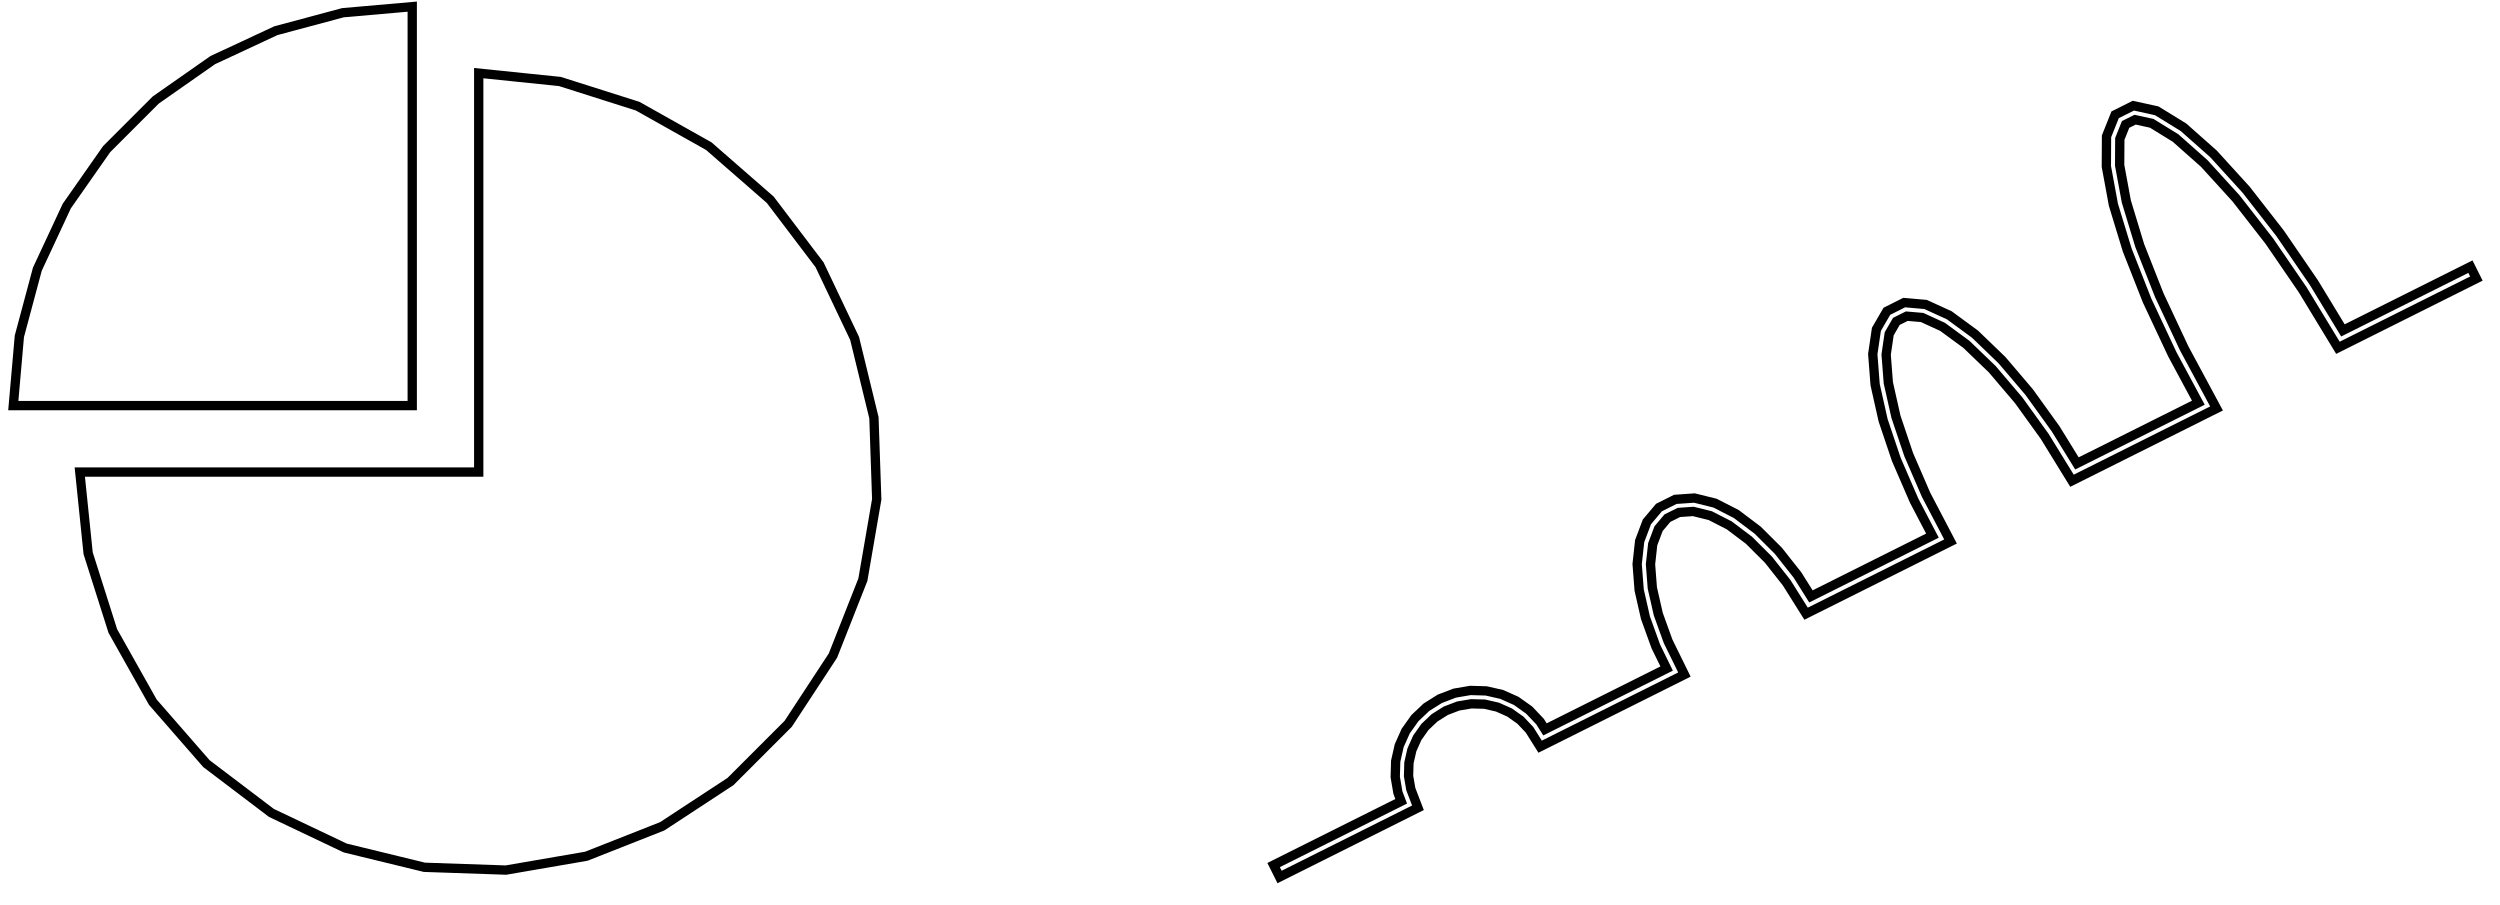
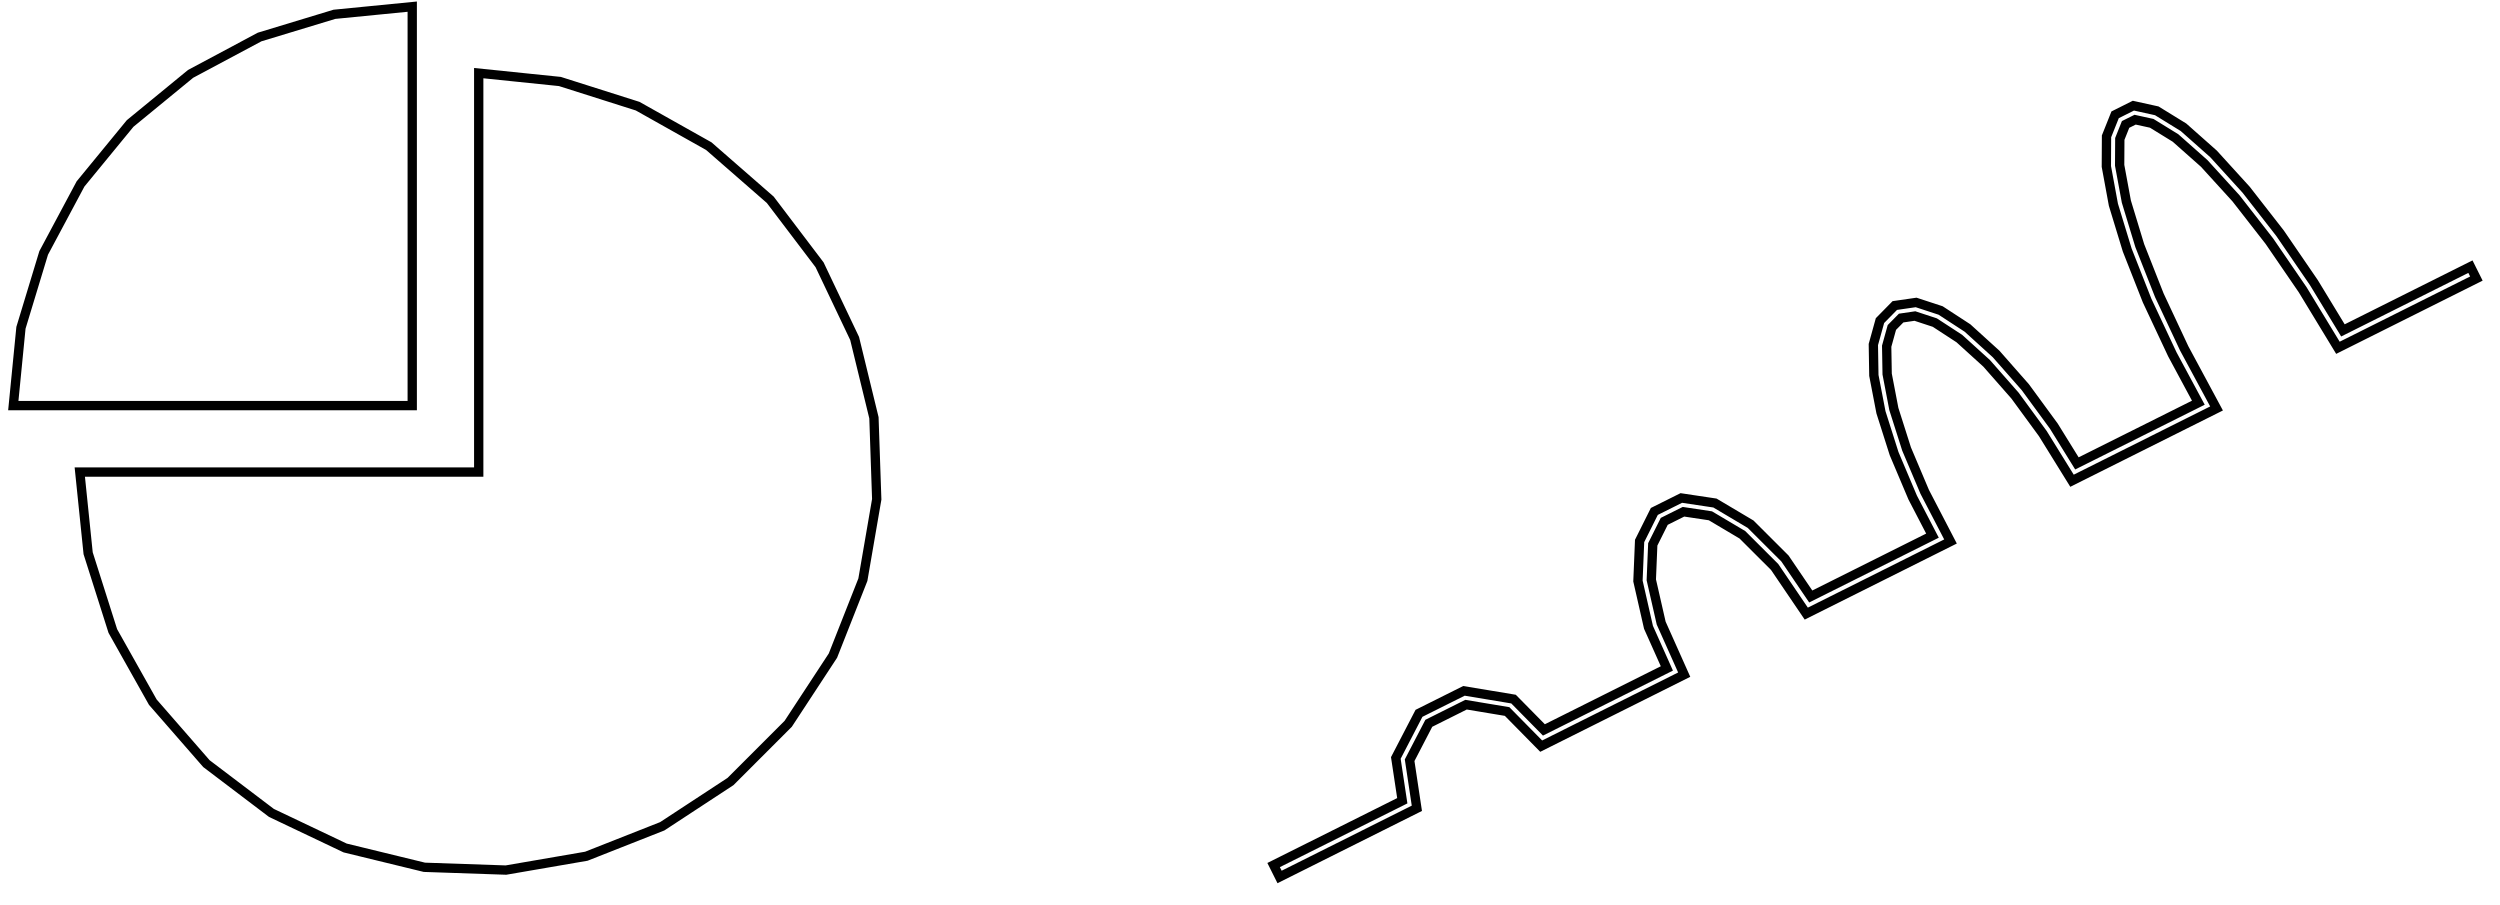
<svg xmlns="http://www.w3.org/2000/svg" width="94mm" height="34mm" viewBox="0 -122 94 34" version="1.1">
-   <path d=" M 15.5,-121.75 L 12.895,-121.522 L 10.37,-120.845 L 8,-119.74 L 5.858,-118.241 L 4.009,-116.392  L 2.51,-114.25 L 1.405,-111.88 L 0.728,-109.355 L 0.5,-106.75 L 15.5,-106.75 z M 22.047,-89.806 L 24.901,-90.932 L 27.466,-92.614 L 29.636,-94.784 L 31.318,-97.349 L 32.444,-100.203  L 32.965,-103.226 L 32.86,-106.292 L 32.134,-109.273 L 30.816,-112.044 L 28.962,-114.488 L 26.65,-116.505  L 23.976,-118.008 L 21.052,-118.936 L 18,-119.25 L 18,-104.25 L 3,-104.25 L 3.314,-101.198  L 4.242,-98.274 L 5.745,-95.6 L 7.762,-93.287 L 10.206,-91.434 L 12.977,-90.116 L 15.957,-89.39  L 19.024,-89.285 z M 53.315,-91.628 L 53.047,-92.328 L 52.962,-92.82 L 52.976,-93.318 L 53.087,-93.804 L 53.29,-94.26  L 53.578,-94.667 L 53.94,-95.01 L 54.362,-95.275 L 54.828,-95.454 L 55.32,-95.537 L 55.818,-95.524  L 56.304,-95.413 L 56.76,-95.21 L 57.167,-94.922 L 57.51,-94.56 L 57.909,-93.925 L 63.334,-96.637  L 62.72,-97.888 L 62.351,-98.911 L 62.128,-99.891 L 62.059,-100.782 L 62.142,-101.538 L 62.362,-102.121  L 62.694,-102.517 L 63.126,-102.732 L 63.666,-102.77 L 64.308,-102.611 L 65.02,-102.246 L 65.761,-101.687  L 66.492,-100.958 L 67.176,-100.092 L 67.909,-98.925 L 73.34,-101.64 L 72.42,-103.398 L 71.767,-104.907  L 71.287,-106.333 L 71.001,-107.608 L 70.919,-108.668 L 71.034,-109.45 L 71.303,-109.916 L 71.696,-110.112  L 72.273,-110.062 L 73.04,-109.71 L 73.937,-109.052 L 74.909,-108.117 L 75.904,-106.947 L 76.877,-105.597  L 77.907,-103.924 L 83.342,-106.642 L 82.125,-108.903 L 81.191,-110.897 L 80.455,-112.764 L 79.951,-114.421  L 79.699,-115.785 L 79.705,-116.777 L 79.922,-117.321 L 80.281,-117.5 L 80.905,-117.363 L 81.799,-116.812  L 82.877,-115.856 L 84.073,-114.543 L 85.327,-112.934 L 86.583,-111.101 L 87.906,-108.923 L 93.112,-111.526  L 92.888,-111.974 L 88.094,-109.577 L 87.003,-111.372 L 85.731,-113.229 L 84.455,-114.866 L 83.229,-116.213  L 82.099,-117.215 L 81.095,-117.833 L 80.215,-118.027 L 79.528,-117.683 L 79.205,-116.874 L 79.199,-115.741  L 79.464,-114.302 L 79.983,-112.6 L 80.731,-110.699 L 81.679,-108.679 L 82.658,-106.858 L 78.093,-104.576  L 77.293,-105.874 L 76.298,-107.256 L 75.273,-108.46 L 74.26,-109.436 L 73.295,-110.144 L 72.403,-110.552  L 71.599,-110.623 L 70.946,-110.296 L 70.553,-109.618 L 70.416,-108.685 L 70.505,-107.534 L 70.805,-106.198  L 71.3,-104.728 L 71.969,-103.182 L 72.66,-101.86 L 68.091,-99.575 L 67.585,-100.381 L 66.866,-101.291  L 66.09,-102.065 L 65.287,-102.671 L 64.485,-103.082 L 63.71,-103.274 L 62.992,-103.224 L 62.378,-102.917  L 61.924,-102.378 L 61.651,-101.655 L 61.557,-100.79 L 61.632,-99.816 L 61.87,-98.77 L 62.259,-97.693  L 62.666,-96.863 L 58.091,-94.575 L 57.907,-94.868 L 57.496,-95.301 L 57.009,-95.647 L 56.463,-95.89  L 55.881,-96.022 L 55.284,-96.039 L 54.695,-95.938 L 54.138,-95.725 L 53.632,-95.407 L 53.199,-94.996  L 52.853,-94.509 L 52.61,-93.963 L 52.478,-93.381 L 52.461,-92.784 L 52.562,-92.195 L 52.685,-91.872  L 47.888,-89.474 L 48.112,-89.026 z " stroke="black" fill="none" stroke-width="0.35" />
+   <path d=" M 15.5,-121.75 L 12.574,-121.462 L 9.76,-120.608 L 7.166,-119.222 L 4.893,-117.357 L 3.028,-115.084  L 1.642,-112.49 L 0.788,-109.676 L 0.5,-106.75 L 15.5,-106.75 z M 22.047,-89.806 L 24.901,-90.932 L 27.466,-92.614 L 29.636,-94.784 L 31.318,-97.349 L 32.444,-100.203  L 32.965,-103.226 L 32.86,-106.292 L 32.134,-109.273 L 30.816,-112.044 L 28.962,-114.488 L 26.65,-116.505  L 23.976,-118.008 L 21.052,-118.936 L 18,-119.25 L 18,-104.25 L 3,-104.25 L 3.314,-101.198  L 4.242,-98.274 L 5.745,-95.6 L 7.762,-93.287 L 10.206,-91.434 L 12.977,-90.116 L 15.957,-89.39  L 19.024,-89.285 z M 53.274,-91.608 L 53.002,-93.415 L 53.723,-94.804 L 55.123,-95.504 L 56.667,-95.247 L 57.949,-93.945  L 63.326,-96.633 L 62.46,-98.572 L 62.089,-100.199 L 62.144,-101.532 L 62.576,-102.397 L 63.299,-102.758  L 64.311,-102.606 L 65.514,-101.892 L 66.726,-100.682 L 67.916,-98.928 L 73.339,-101.64 L 72.369,-103.507  L 71.687,-105.118 L 71.209,-106.621 L 70.957,-107.936 L 70.939,-108.982 L 71.134,-109.687 L 71.483,-110.041  L 72.001,-110.117 L 72.749,-109.871 L 73.671,-109.27 L 74.697,-108.339 L 75.763,-107.127 L 76.809,-105.698  L 77.908,-103.924 L 83.342,-106.642 L 82.125,-108.903 L 81.191,-110.897 L 80.455,-112.764 L 79.951,-114.421  L 79.699,-115.785 L 79.705,-116.777 L 79.922,-117.321 L 80.281,-117.5 L 80.905,-117.363 L 81.799,-116.812  L 82.877,-115.856 L 84.073,-114.543 L 85.327,-112.934 L 86.583,-111.101 L 87.906,-108.923 L 93.112,-111.526  L 92.888,-111.974 L 88.094,-109.577 L 87.003,-111.372 L 85.731,-113.229 L 84.455,-114.866 L 83.229,-116.213  L 82.099,-117.215 L 81.095,-117.833 L 80.215,-118.027 L 79.528,-117.683 L 79.205,-116.874 L 79.199,-115.741  L 79.464,-114.302 L 79.983,-112.6 L 80.731,-110.699 L 81.679,-108.679 L 82.658,-106.858 L 78.092,-104.576  L 77.224,-105.978 L 76.153,-107.44 L 75.054,-108.69 L 73.978,-109.667 L 72.967,-110.326 L 72.046,-110.628  L 71.244,-110.512 L 70.687,-109.945 L 70.438,-109.046 L 70.457,-107.884 L 70.724,-106.498 L 71.218,-104.944  L 71.916,-103.294 L 72.661,-101.86 L 68.084,-99.572 L 67.113,-101.002 L 65.823,-102.29 L 64.482,-103.086  L 63.217,-103.276 L 62.203,-102.77 L 61.649,-101.66 L 61.587,-100.153 L 61.983,-98.413 L 62.674,-96.867  L 58.051,-94.555 L 56.909,-95.714 L 55.045,-96.024 L 53.354,-95.179 L 52.483,-93.501 L 52.726,-91.892  L 47.888,-89.474 L 48.112,-89.026 z " stroke="black" fill="none" stroke-width="0.35" />
</svg>
